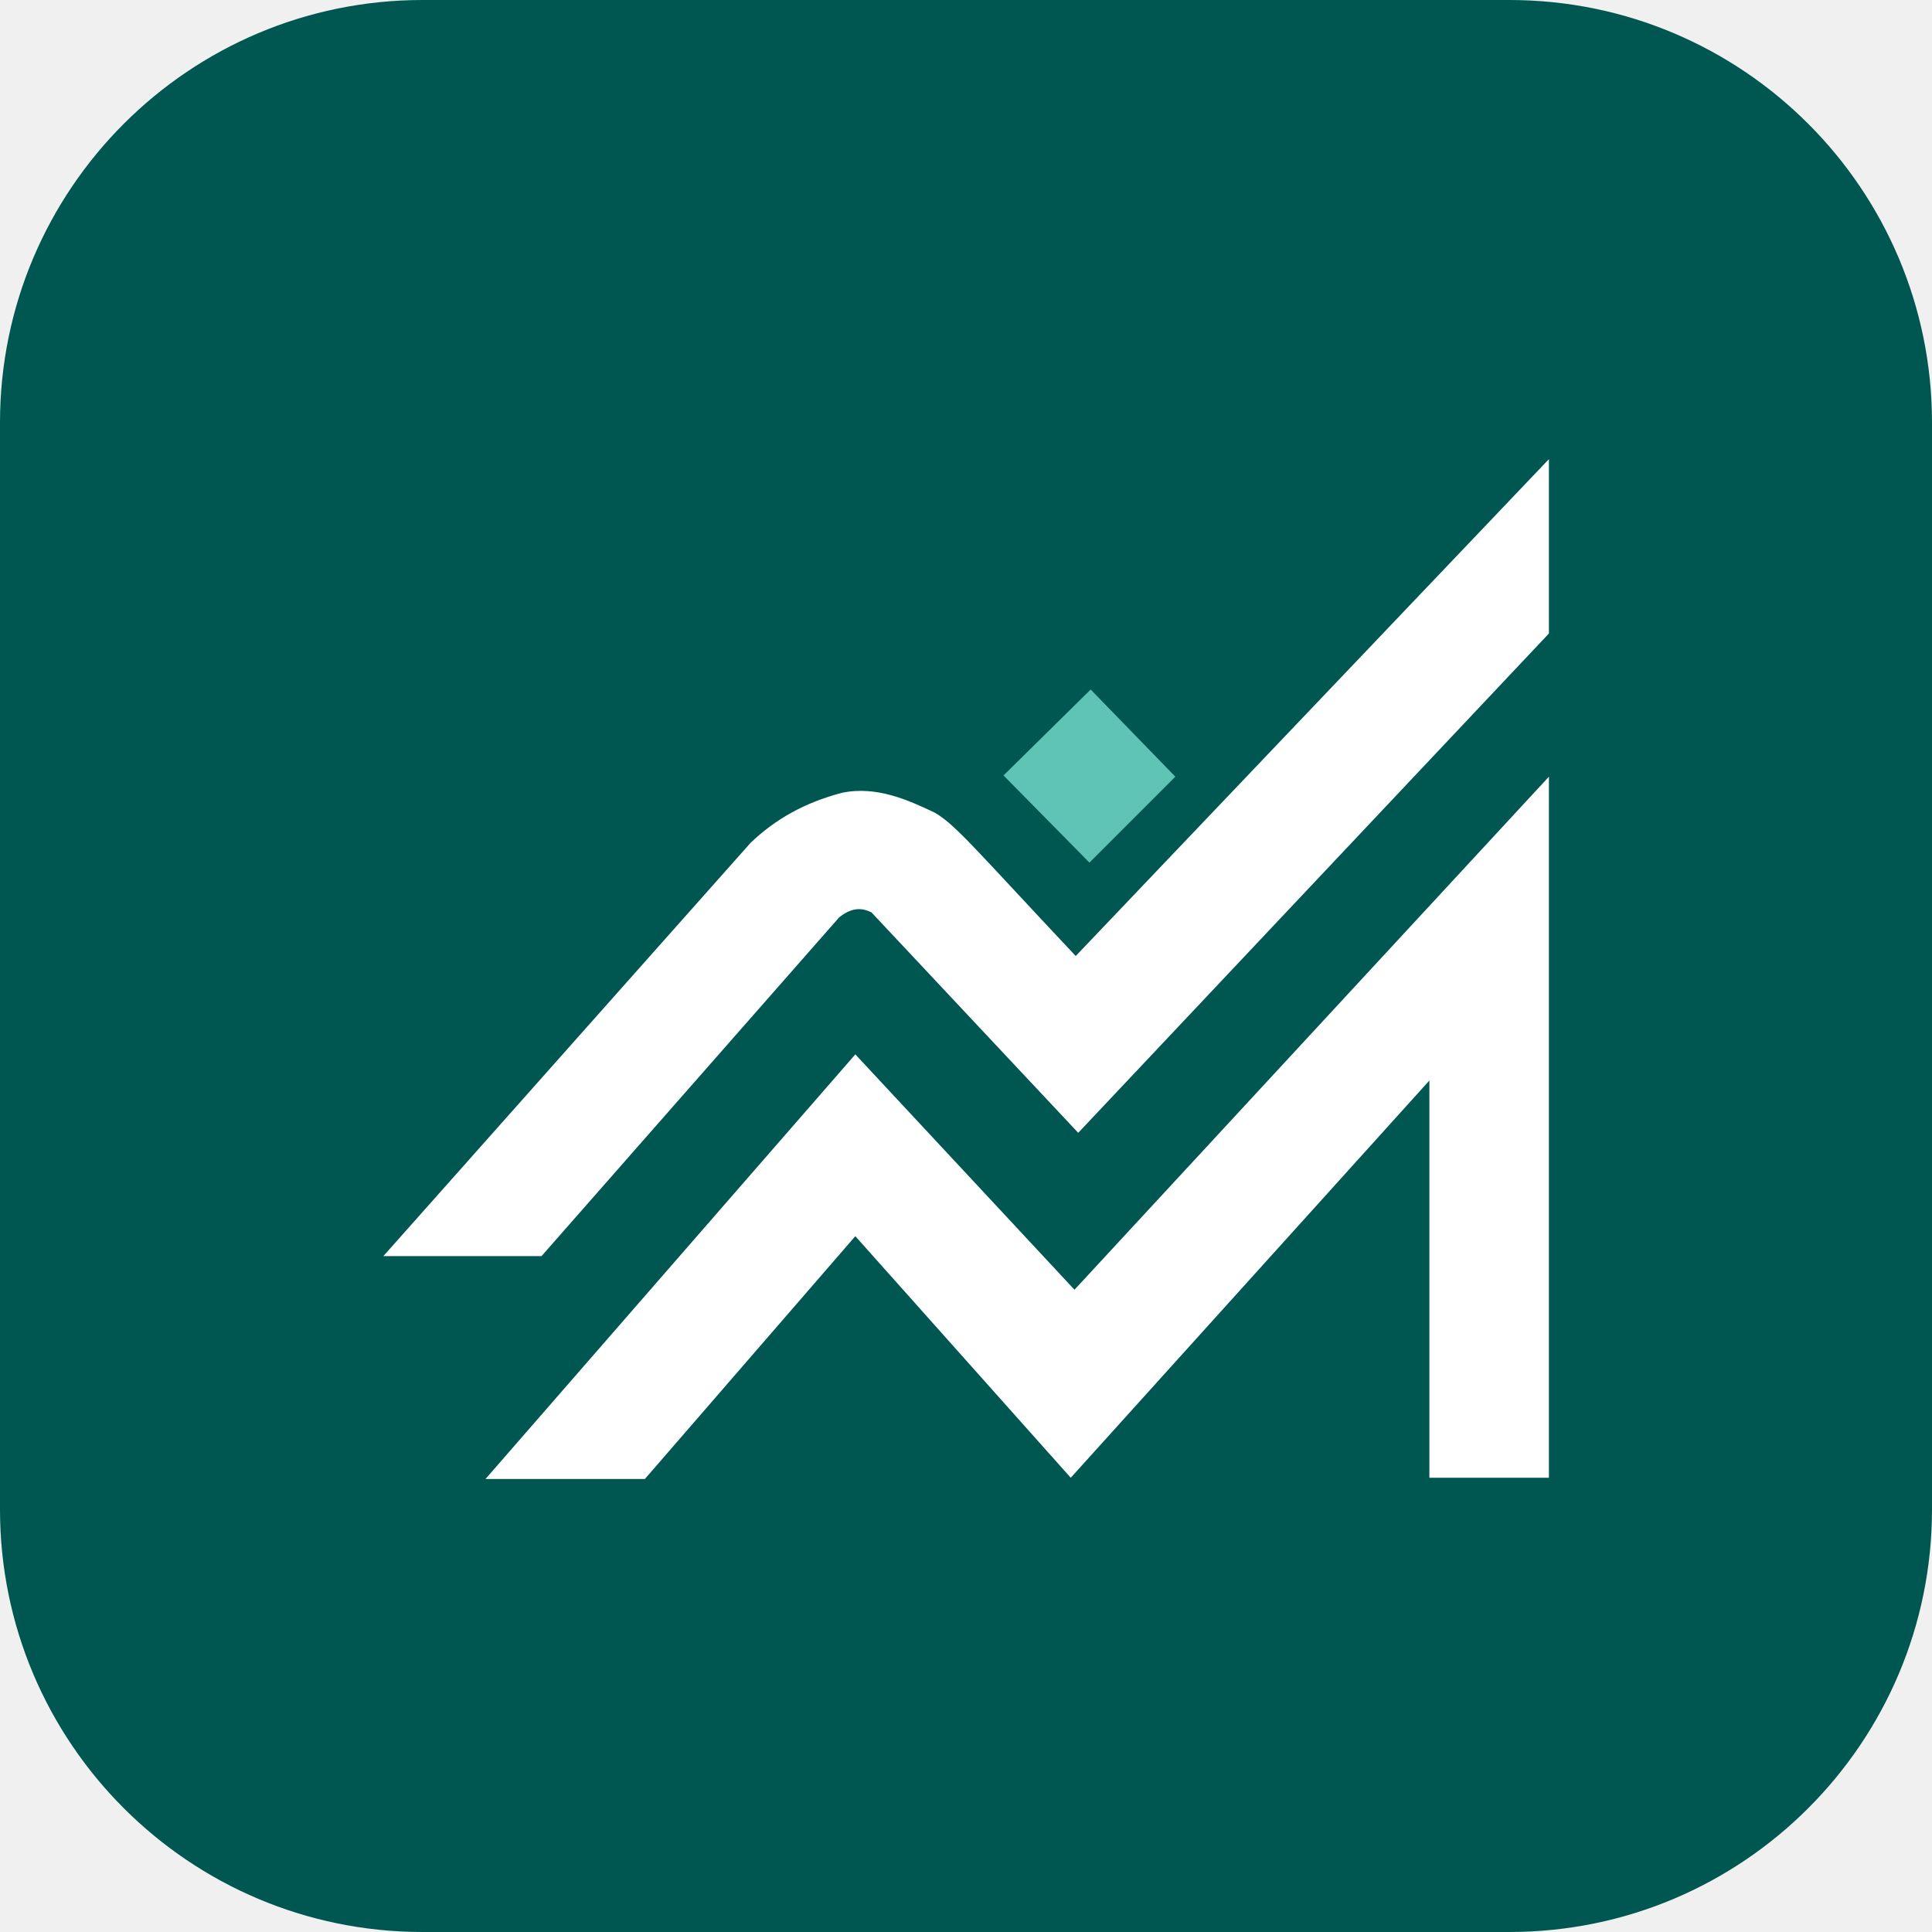
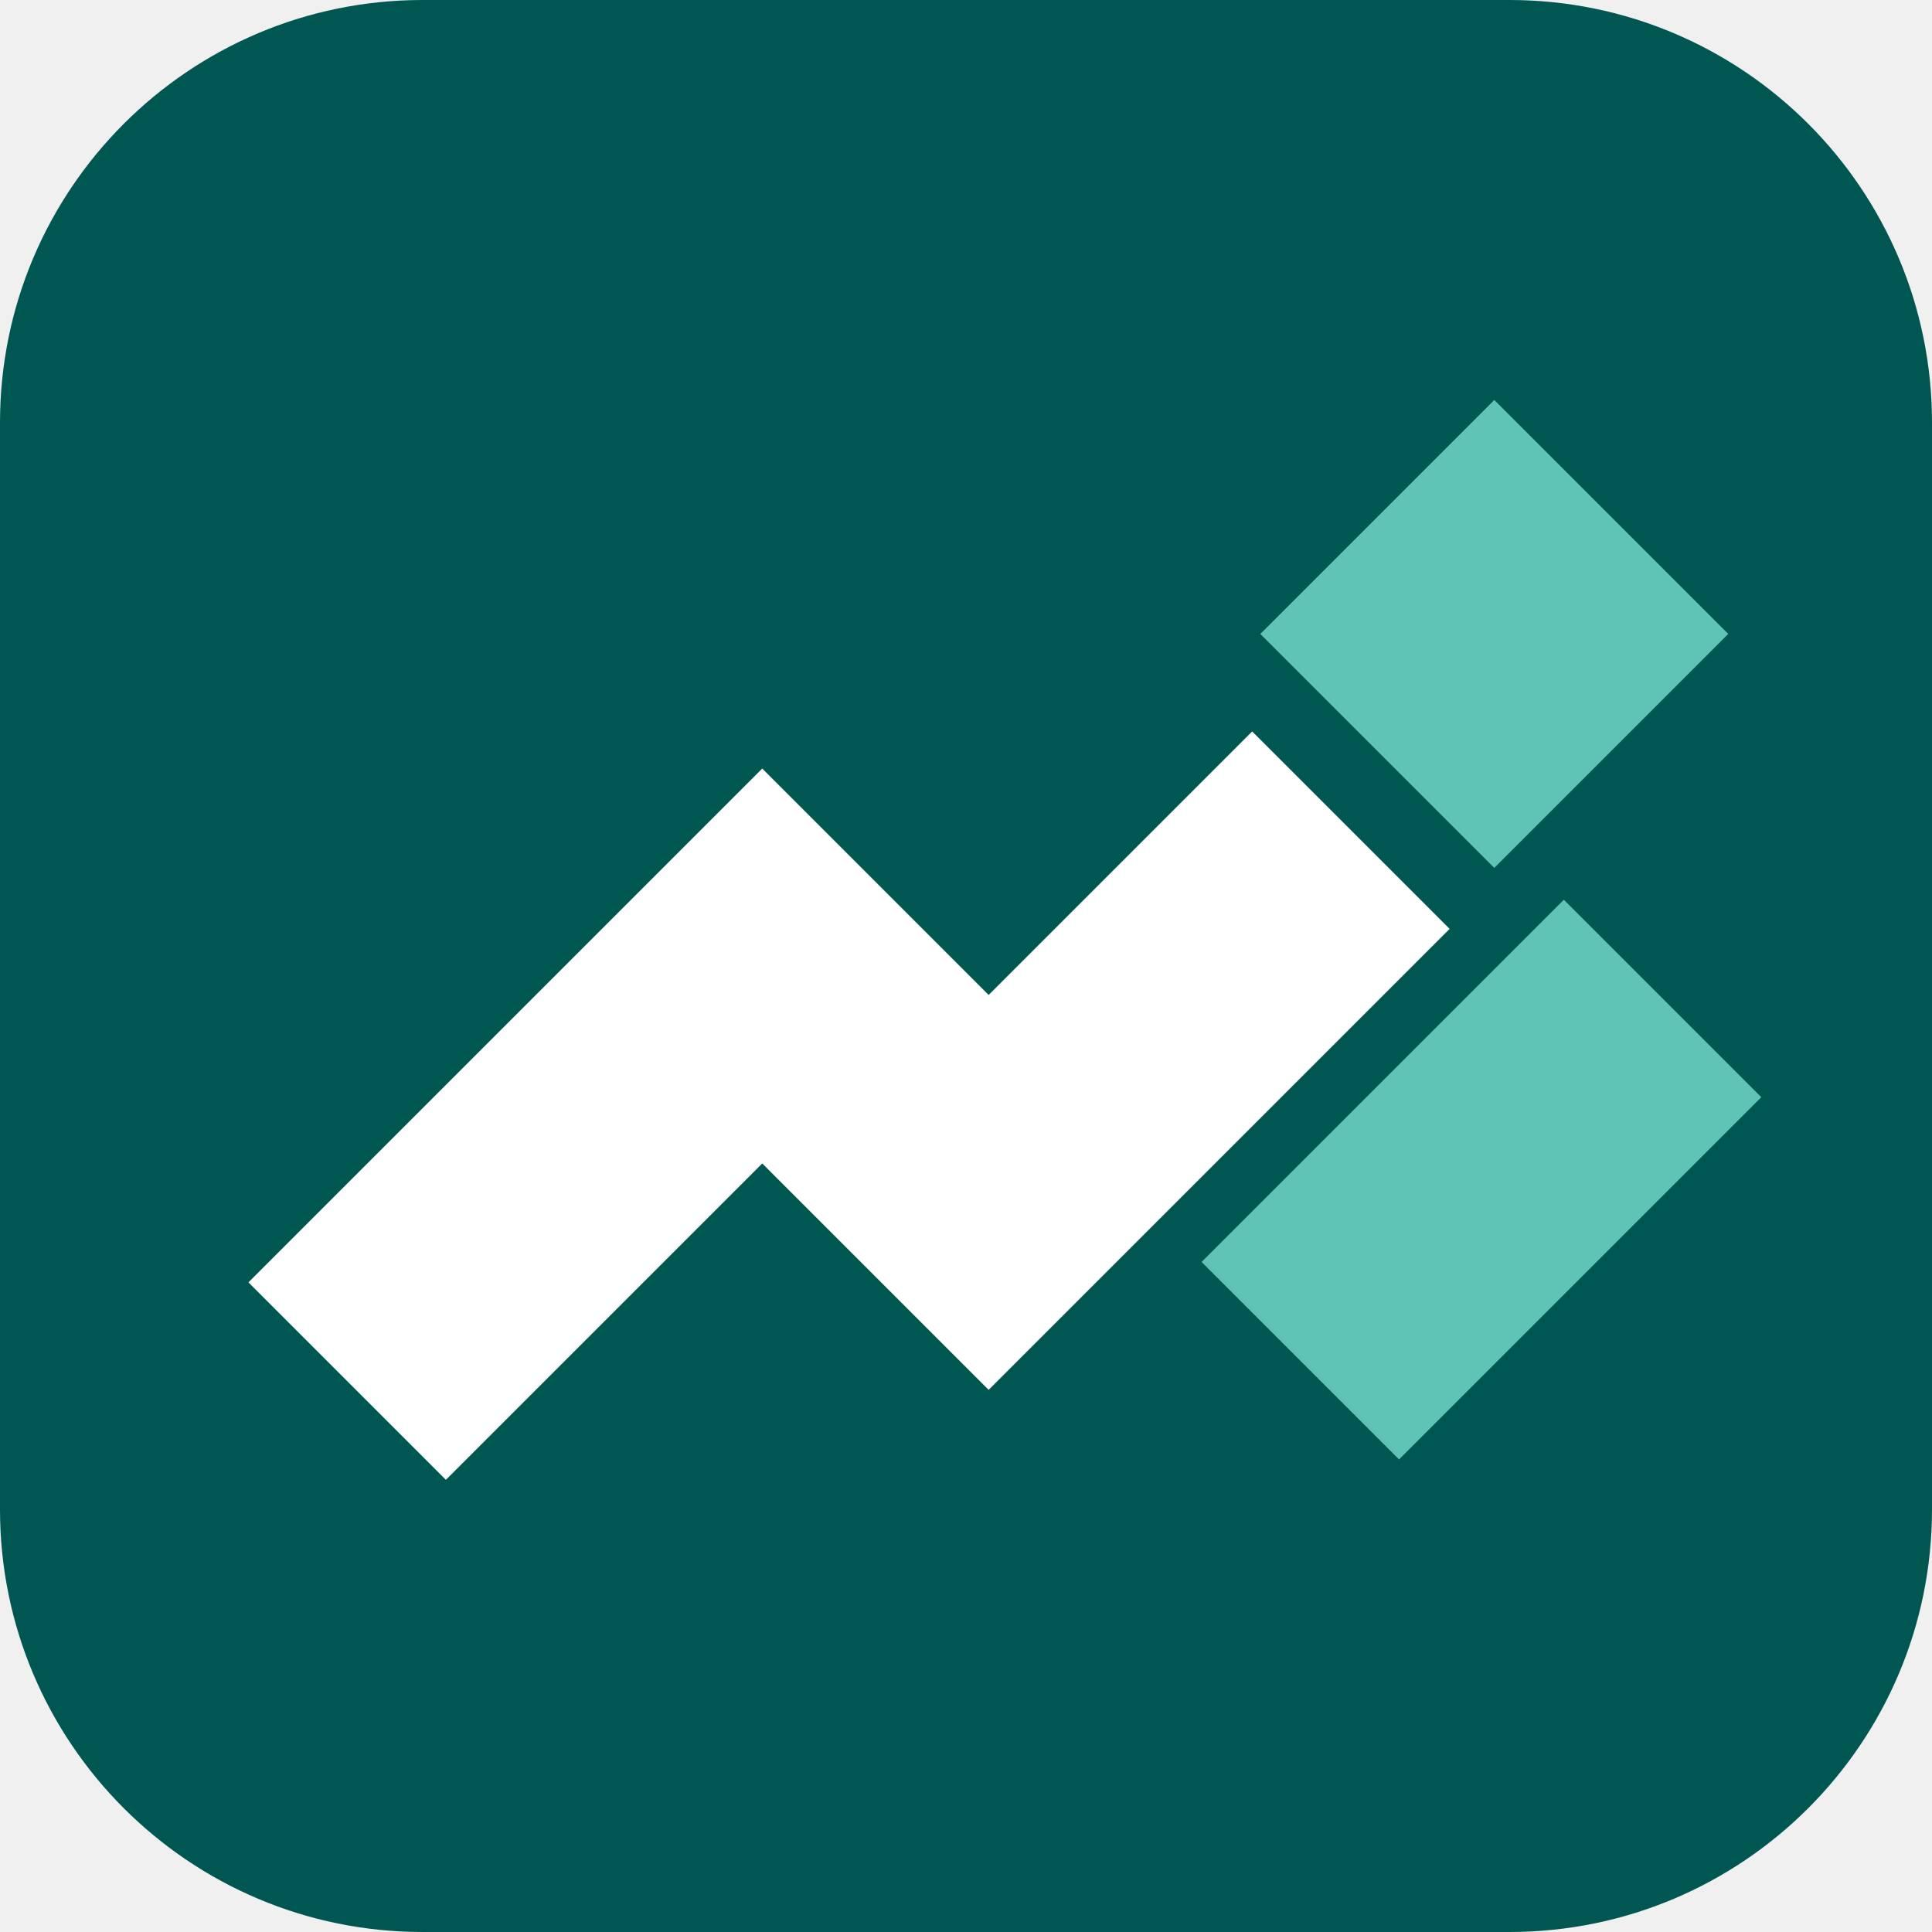
<svg xmlns="http://www.w3.org/2000/svg" width="96" height="96" viewBox="0 0 512 512">
  <rect width="512" height="512" rx="112" fill="#005751" />
-   <g transform="translate(95.0 113.1) scale(0.33) translate(-100 -150)">
-     <path fill="#ffffff" d="M120 816L415 484C435 465 458 452 488 444C516 438 542 450 563 460C580 470 596 490 676 575L1056 176V316L678 717L512 540C504 536 496 536 486 544L247 816Z" />
-     <path fill="#ffffff" d="M202 995H330L499 800L672 994L960 675V994H1056V431L675 843L499 654Z" />
-     <path fill="#5fc4b5" d="M688 361L756 431L687 500L618 430Z" />
+   <g transform="translate(-6 -32)">
+     <path d="M98 398 L208 288 L268 348 L364 252" fill="none" stroke="#ffffff" stroke-width="74" stroke-linejoin="miter" stroke-miterlimit="10" />
+     <path d="M350.6 392.6 L446.6 296.6" fill="none" stroke="#5fc4b5" stroke-width="74" />
+     <path fill="#5fc4b5" d="M402 138L464 200L402 262L340 200Z" />
  </g>
</svg>
